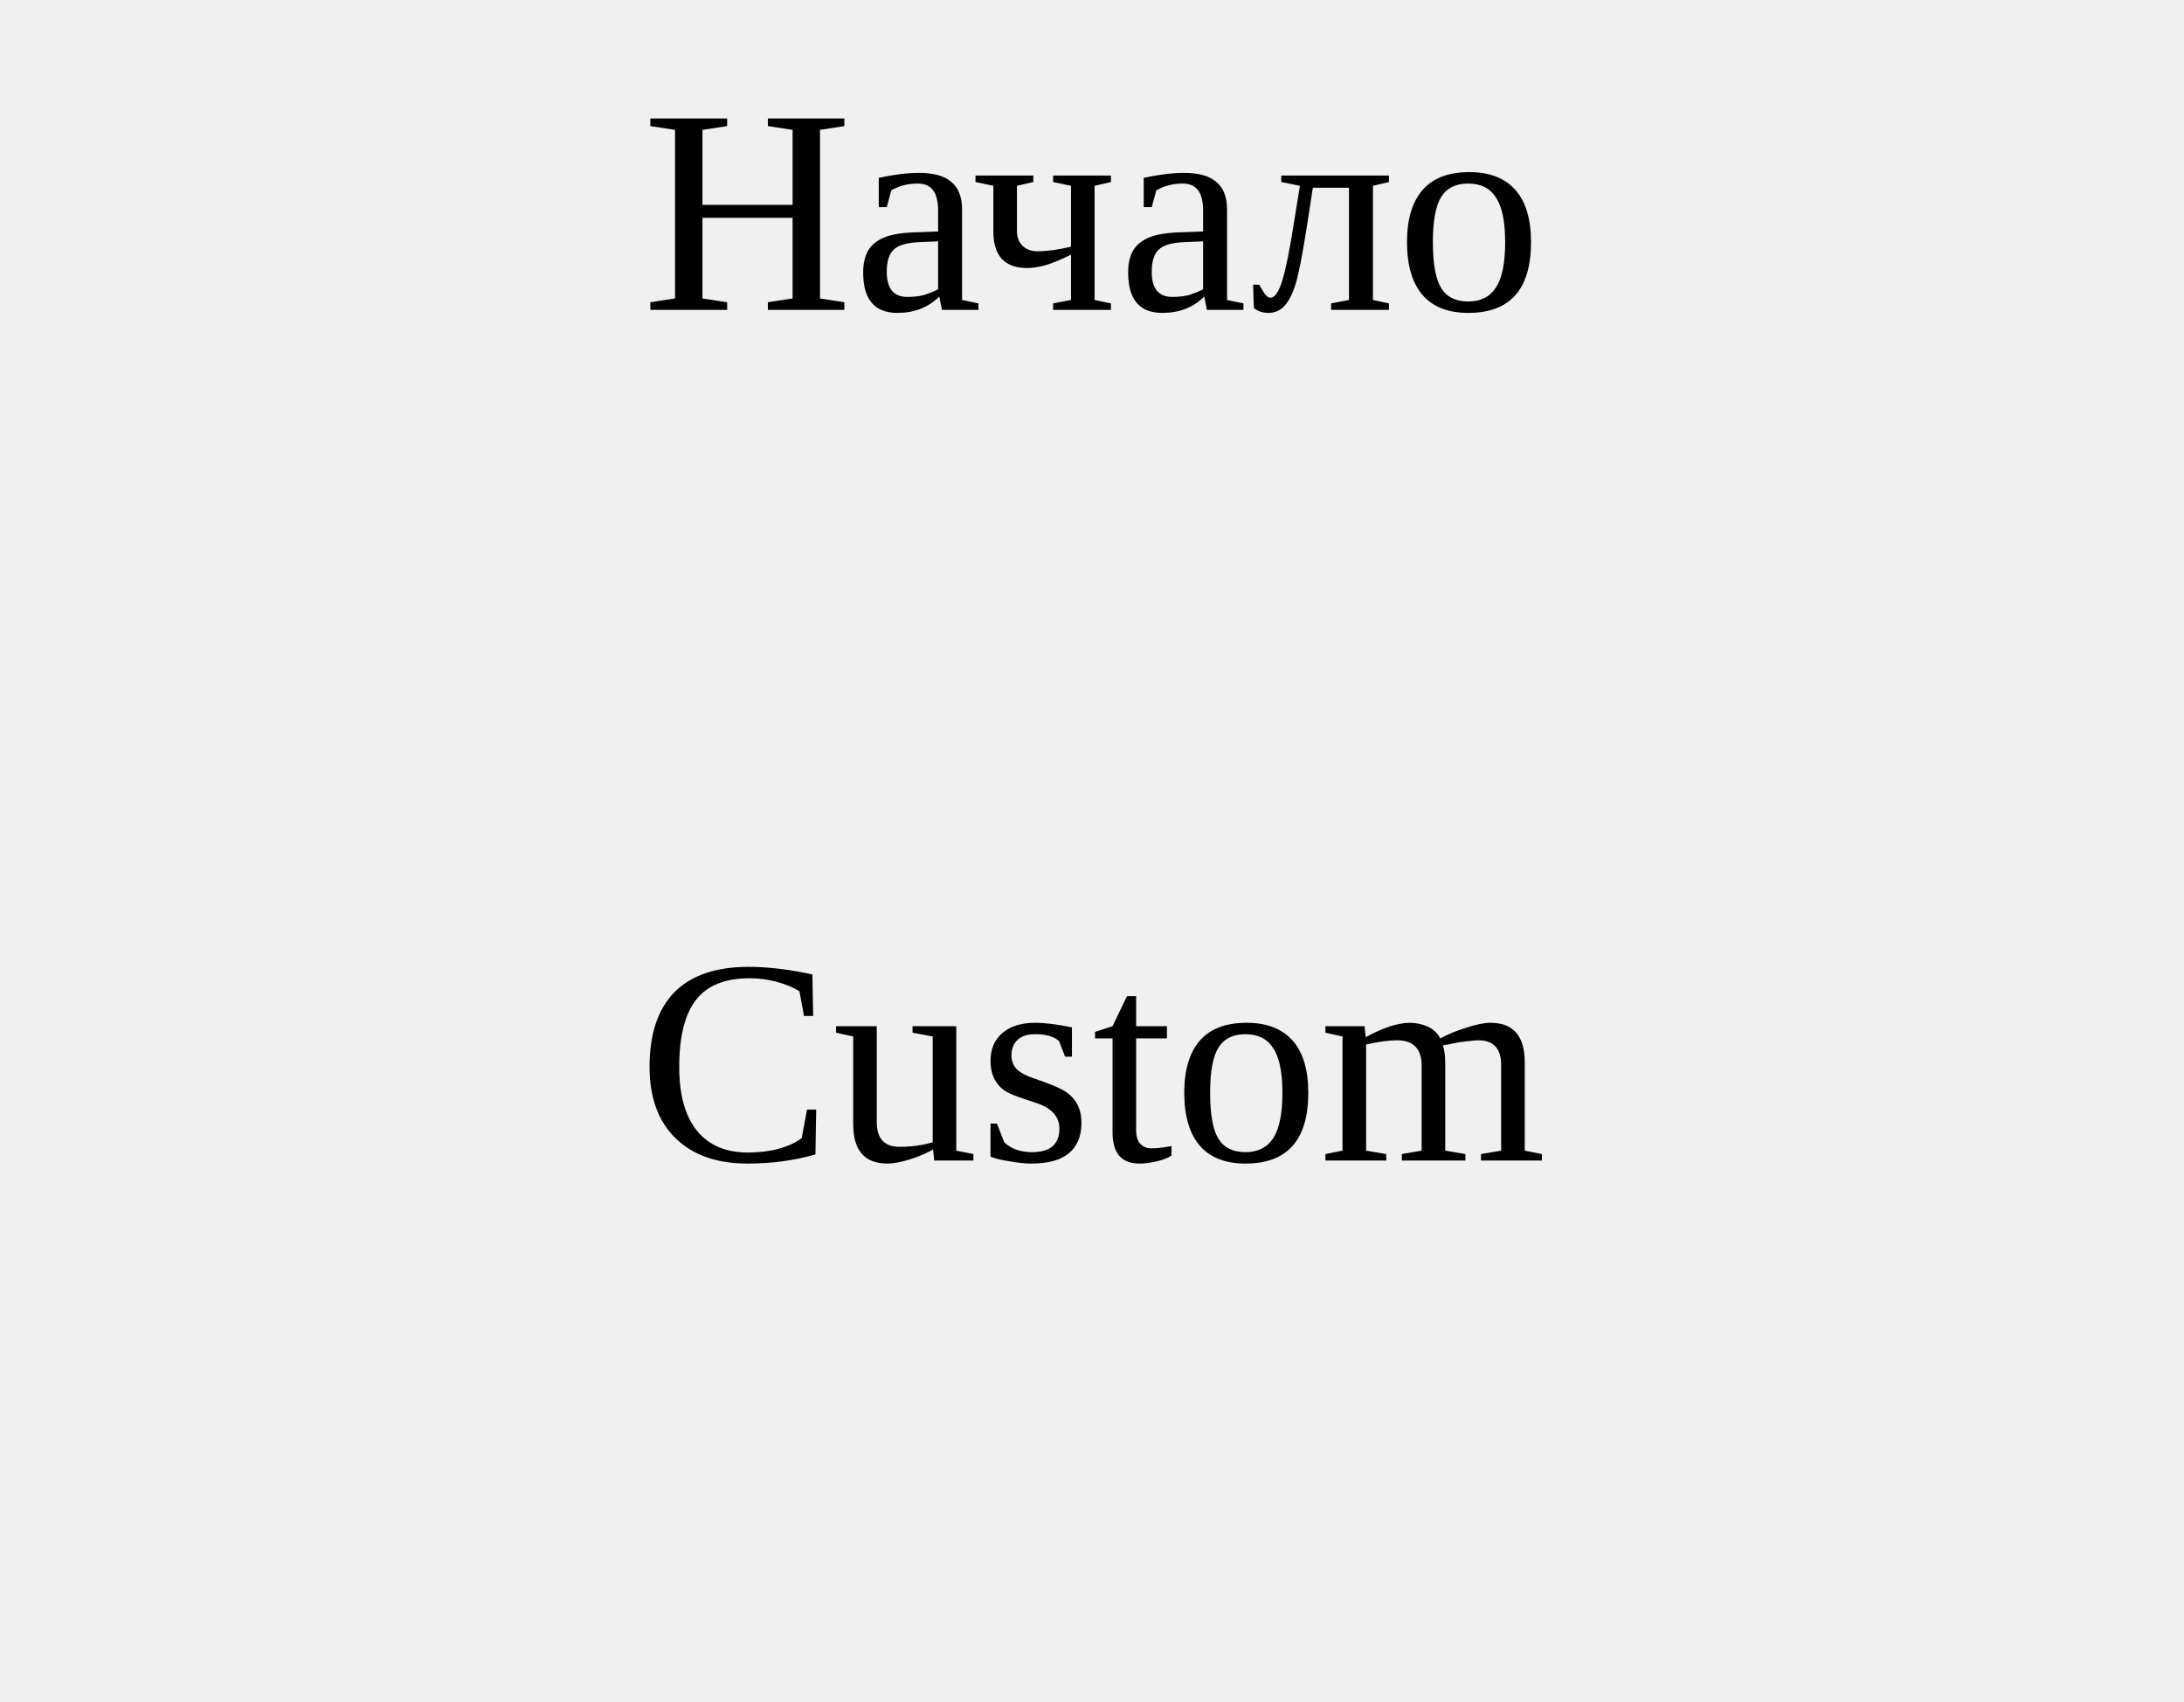
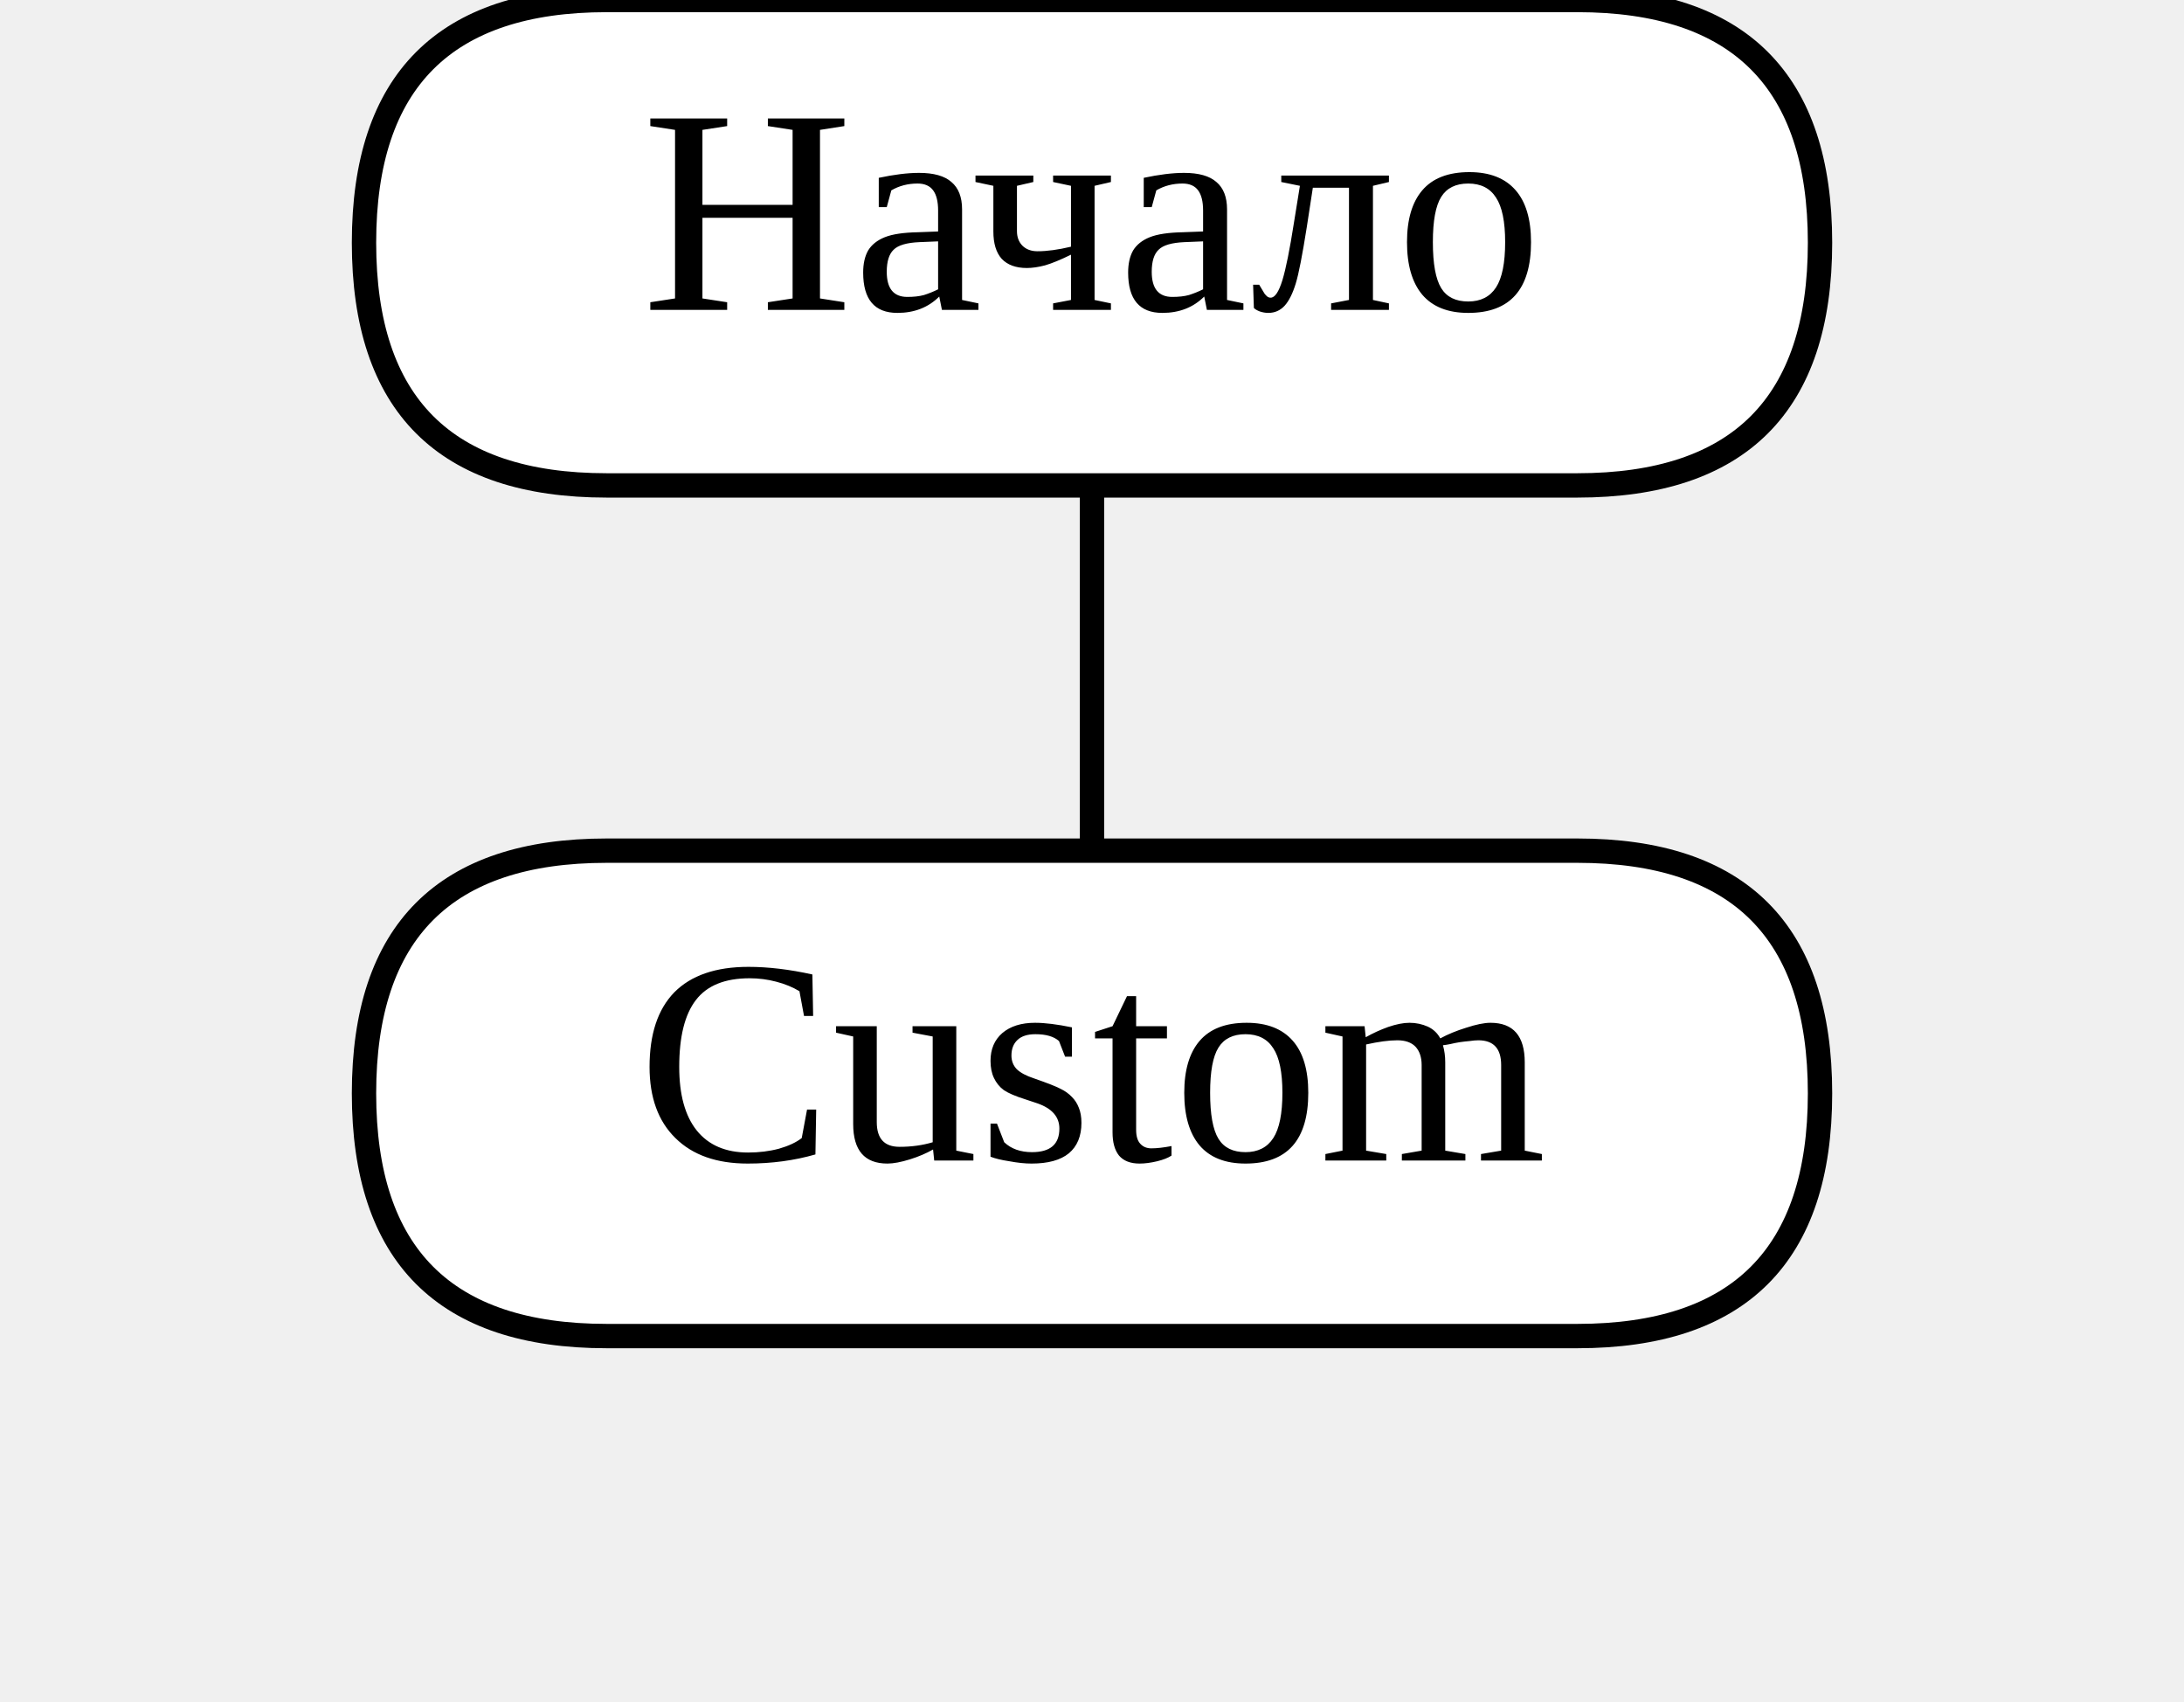
<svg xmlns="http://www.w3.org/2000/svg" width="89.7" height="69.867">
-   <path d="M 14.95 9.967 q 0 9.967 9.967 9.967 l 39.867 0 q 9.967 0 9.967 -9.967 q 0 -9.967 -9.967 -9.967 l -39.867 0 q -9.967 0 -9.967 9.967" style="fill: none; color: black" />
+   <path d="M 14.95 9.967 q 0 9.967 9.967 9.967 l 39.867 0 q 9.967 0 9.967 -9.967 q 0 -9.967 -9.967 -9.967 l -39.867 0 q -9.967 0 -9.967 9.967" style="fill: white" stroke="black" />
  <g transform="translate(44.85 9.966667)">
    <text x="0" y="0" dominant-baseline="middle" text-anchor="middle">
      <tspan x="0" dy="0em">Начало</tspan>
    </text>
  </g>
-   <path d="M 44.85 34.933 L 44.85 19.933" style="fill: none; color: black" />
-   <path d="M 14.95 44.9 q 0 9.967 9.967 9.967 l 39.867 0 q 9.967 0 9.967 -9.967 q 0 -9.967 -9.967 -9.967 l -39.867 0 q -9.967 0 -9.967 9.967" style="fill: none; color: black" />
+   <path d="M 44.85 34.933 L 44.85 19.933" style="fill: white" stroke="black" />
+   <path d="M 14.95 44.9 q 0 9.967 9.967 9.967 l 39.867 0 q 9.967 0 9.967 -9.967 q 0 -9.967 -9.967 -9.967 l -39.867 0 q -9.967 0 -9.967 9.967" style="fill: white" stroke="black" />
  <g transform="translate(44.85 44.9)">
    <text x="0" y="0" dominant-baseline="middle" text-anchor="middle">
      <tspan x="0" dy="0em">Custom</tspan>
    </text>
  </g>
</svg>
